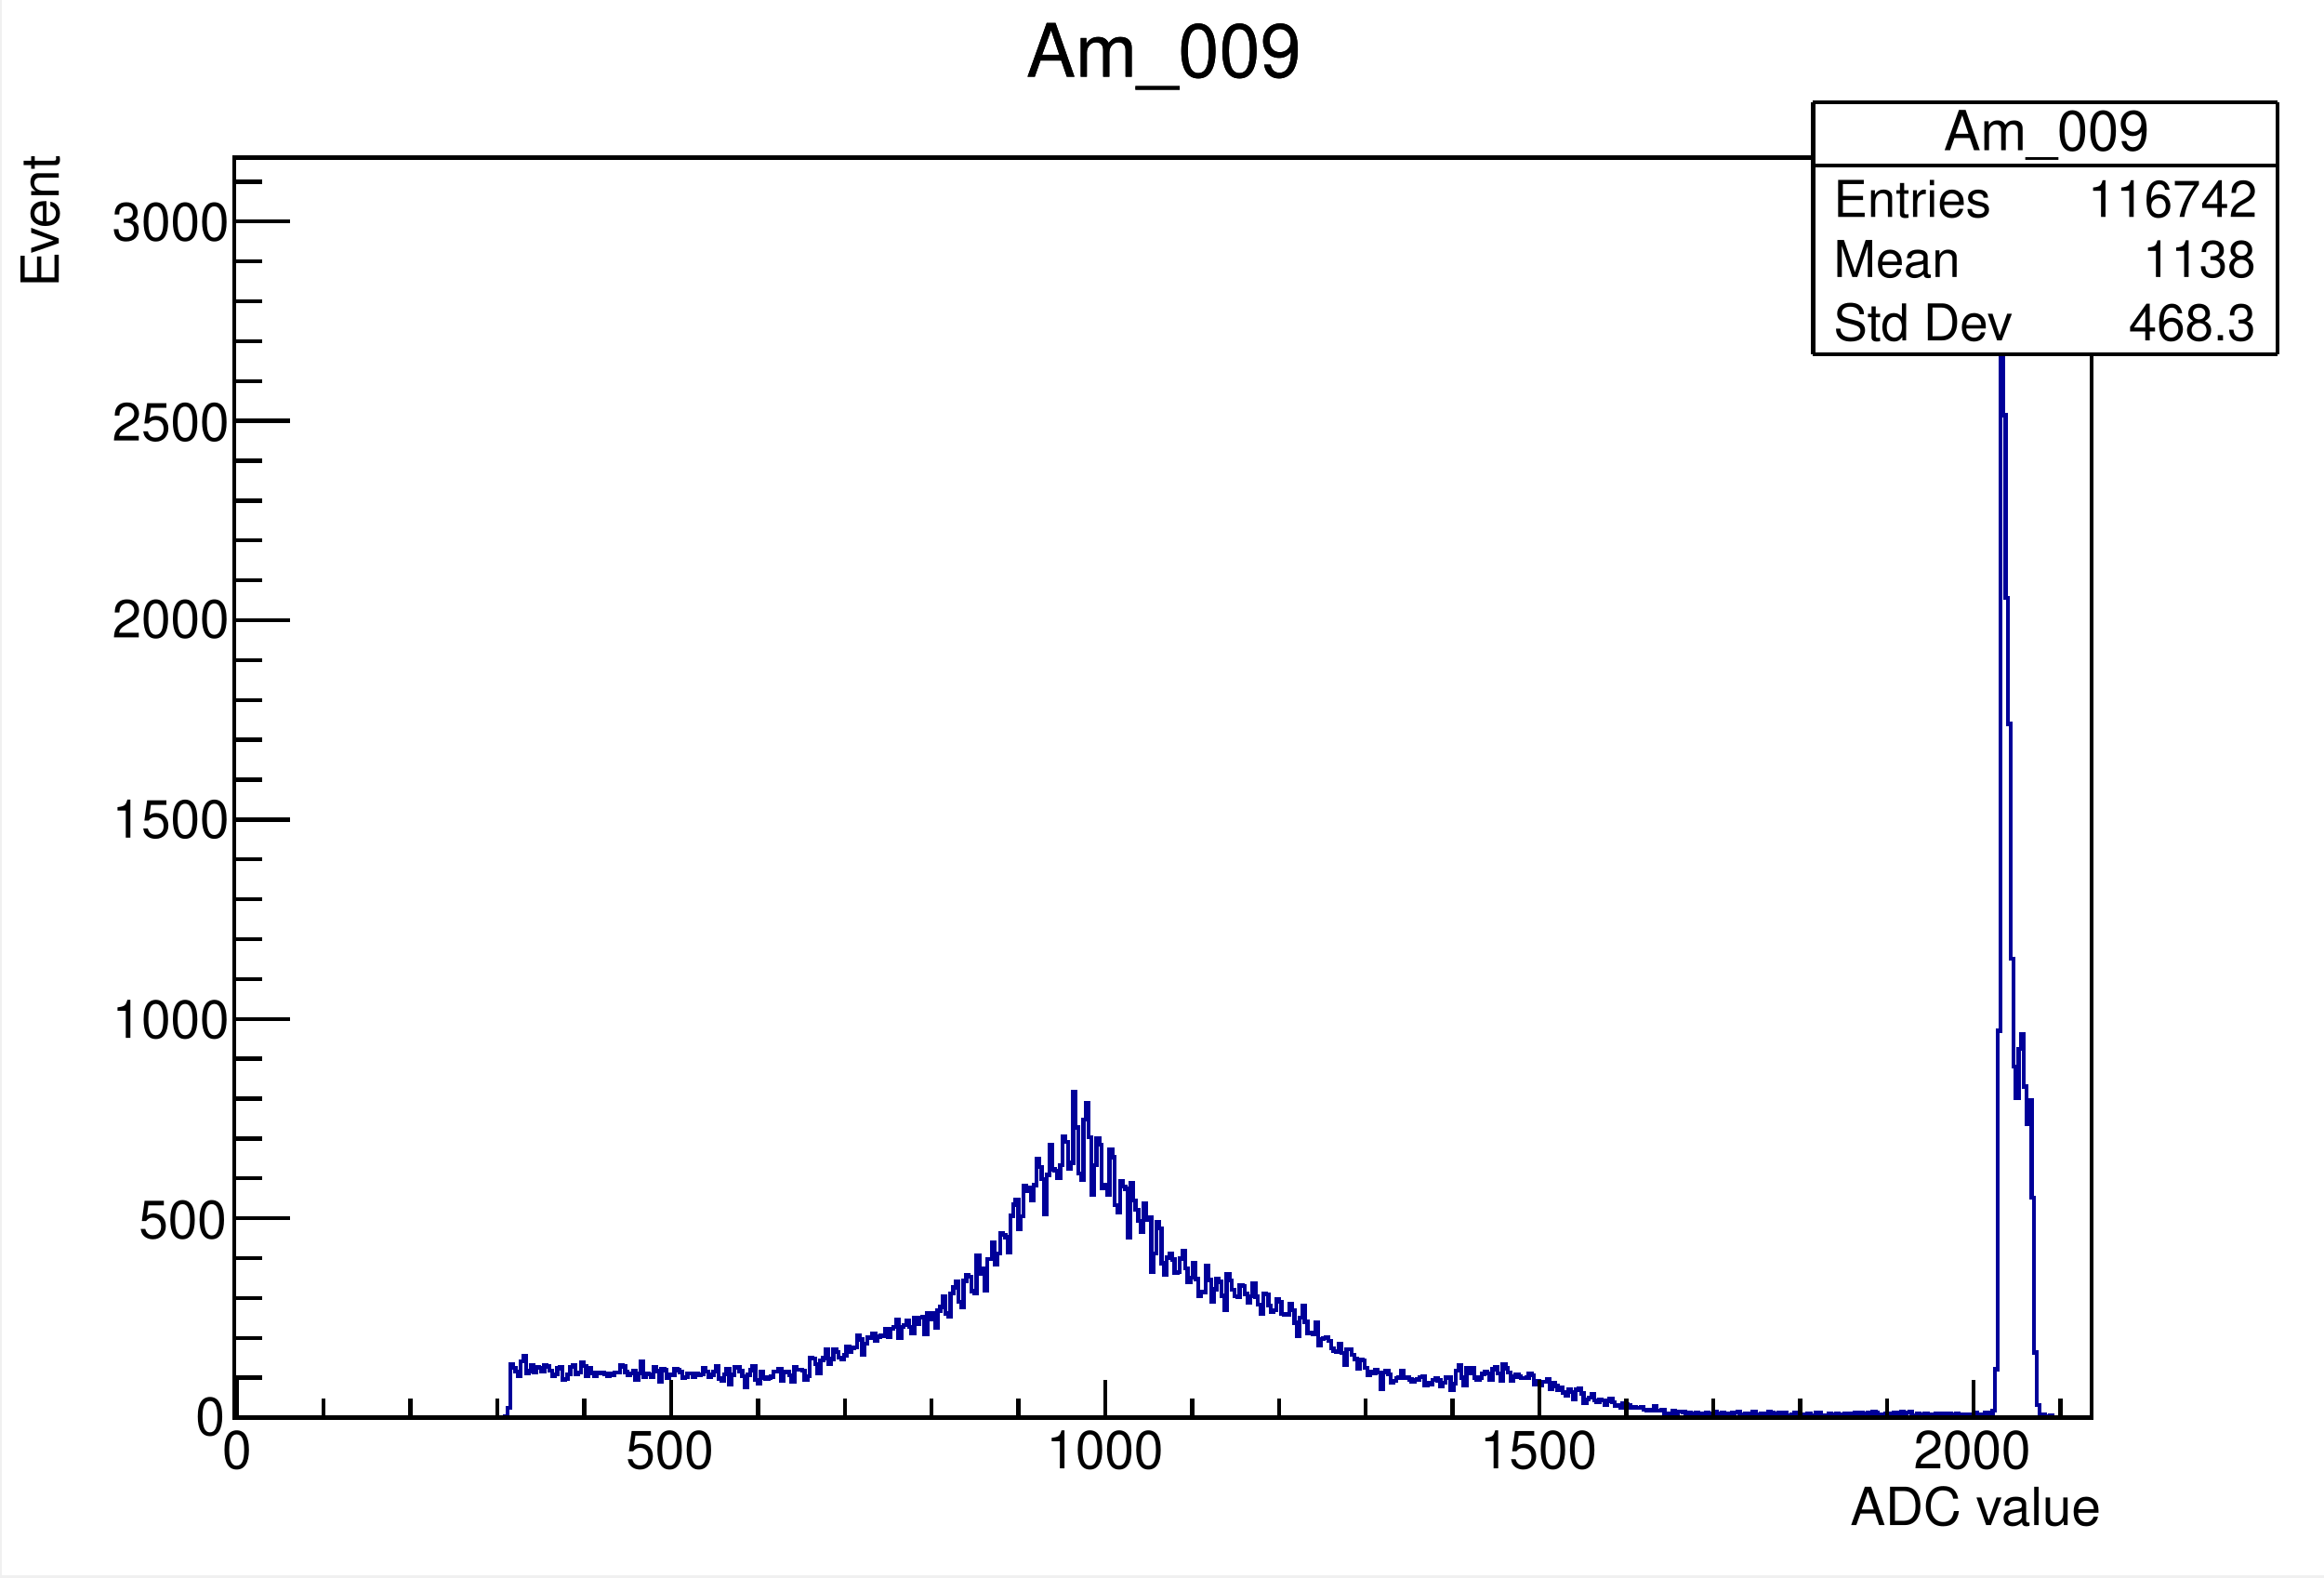
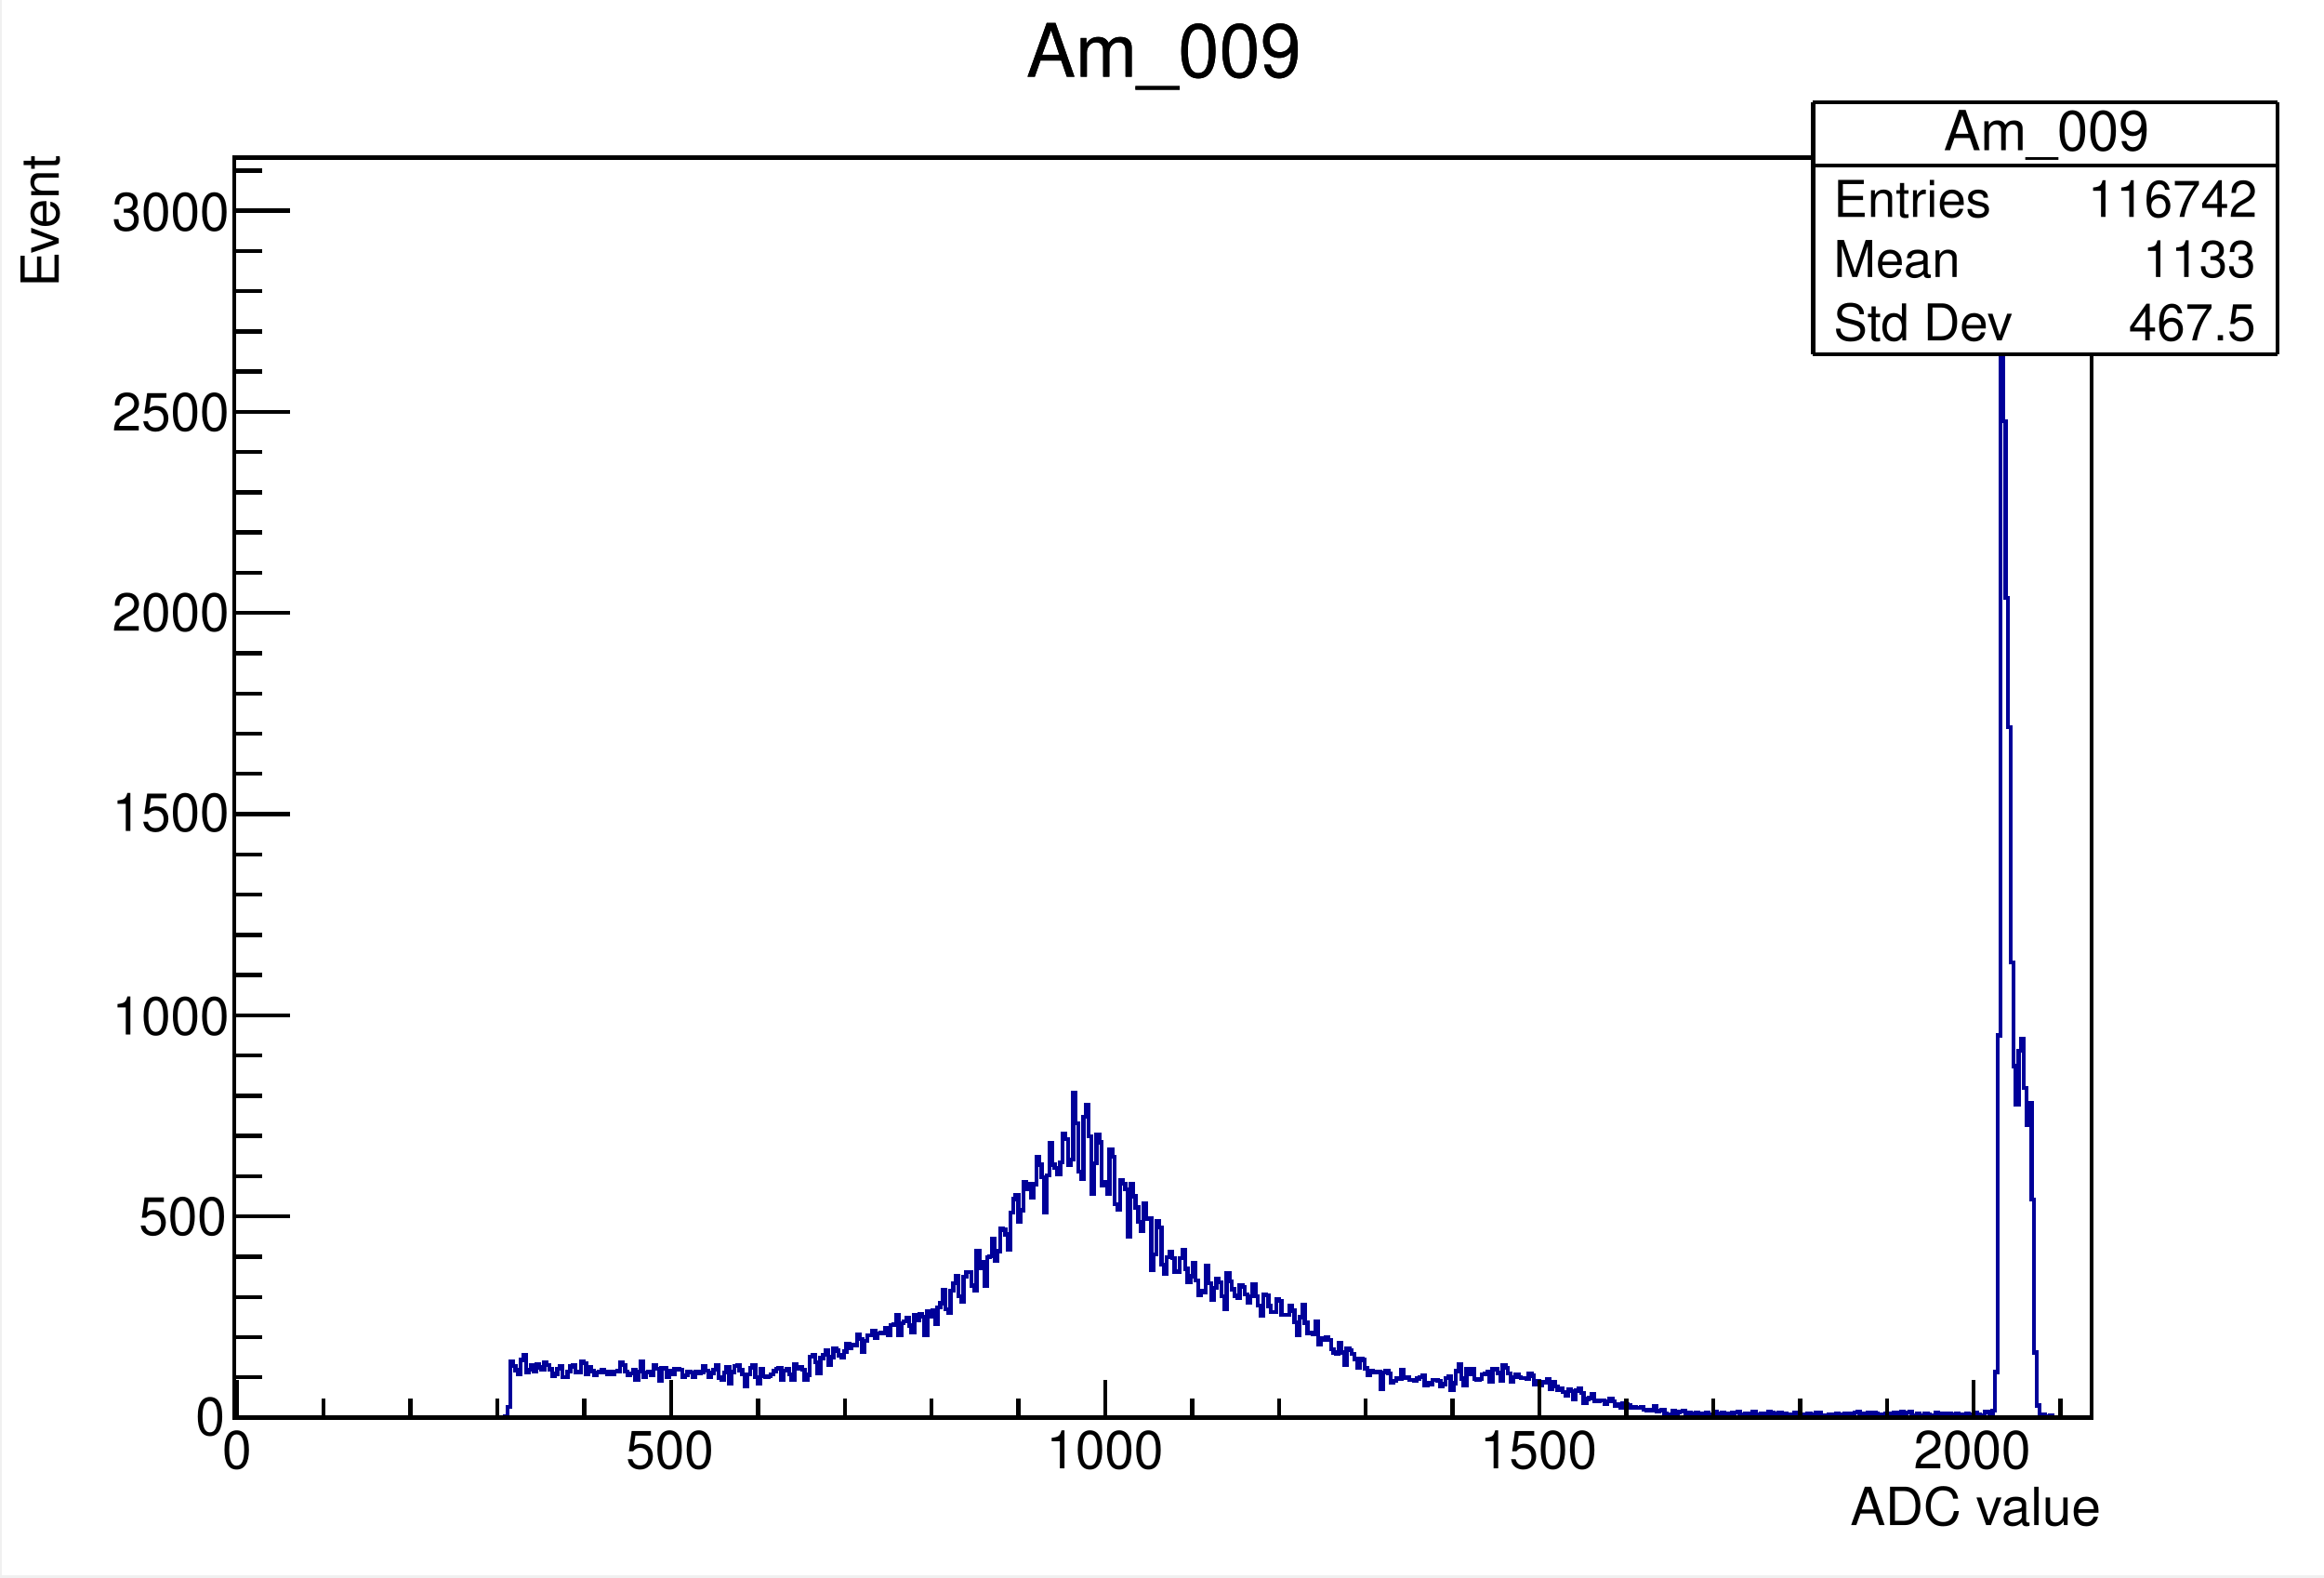
<svg xmlns="http://www.w3.org/2000/svg" width="567.429" height="384.969" viewBox="0 0 567.429 384.969" shape-rendering="crispEdges">
  <defs>
</defs>
  <rect x="0.5" y="0" width="566.929" height="384.469" fill="white" />
  <rect x="57.193" y="38.447" width="453.543" height="307.575" fill="white" />
  <rect x="57.193" y="38.447" width="453.543" height="307.575" fill="none" stroke="black" />
-   <path d="M57.193,346.022h 66.155v -0.292h 0.636v -2.044h 0.636v -10.705h 0.636v 0.876h 0.636v 0.876h 0.636v 1.071h 0.636v -3.503h 0.636v -1.265h 0.636v 4.087h 0.636v -0.487h 0.636v -1.362h  0.636v 1.752h 0.636v -1.362h 0.636v 0.195h 0.636v 0.779h 0.636v -1.46h 0.636v 0.389h 0.636v 0.973h 0.636v 1.265h 0.636v -0.292h 0.636v -1.557h 0.636v -0.195h 0.636v 2.92h 0.636v  -0.097h 0.636v -1.168h 0.636v -1.752h 0.636v -0.389h 0.636v 2.141h 0.636v -0.389h 0.636v -2.433h 0.636v 0.779h 0.636v 2.433h 0.636v -1.946h 0.636v 1.265h 0.636v 0.681h 0.636v  -0.779h 0.636v 0.195h 0.636v -0.097h 0.636v 0.195h 0.636v 0.487h 0.636v -0.584h 0.636v 0.487h 0.636v -0.681h 1.272v -1.849h 0.636v 0.389h 0.636v 1.362h 0.636v 0.779h 0.636v  -0.487h 0.636v -0.681h 0.636v 2.141h 0.636v -1.46h 0.636v -2.822h 0.636v 3.601h 0.636v -0.779h 0.636v 0.195h 0.636v 0.779h 0.636v -2.53h 0.636v 0.973h 0.636v 2.628h 0.636v -3.017h  0.636v 0.195h 0.636v 1.849h 0.636v -0.876h 0.636v 0.195h 0.636v -1.46h 0.636v 0.292h 0.636v 0.487h 0.636v 1.46h 0.636v -0.195h 0.636v -0.973h 1.272v 0.973h 0.636v -0.973h  0.636v 0.389h 0.636v -0.097h 0.636v -1.557h 0.636v 0.779h 0.636v 1.362h 0.636v -0.487h 0.636v -0.876h 0.636v -1.168h 0.636v 2.92h 0.636v 0.584h 0.636v -1.654h 0.636v -1.362h  0.636v 3.795h 0.636v -2.238h 0.636v -1.849h 0.636v -0.097h 0.636v 0.973h 0.636v 1.265h 0.636v 2.628h 0.636v -2.92h 0.636v -1.168h 0.636v -0.973h 0.636v 3.406h 0.636v 0.876h 0.636v  -3.017h 0.636v 1.557h 0.636v 0.195h 0.636v -0.195h 0.636v -0.292h 0.636v -1.168h 1.272v -0.779h 0.636v 3.017h 0.636v -2.238h 0.636v 0.097h 0.636v 0.779h 0.636v 1.46h 0.636v -3.503h  0.636v 0.681h 1.272v 0.195h 0.636v 2.141h 0.636v -0.779h 0.636v -4.574h 0.636v 0.292h 0.636v 1.362h 0.636v 2.238h 0.636v -3.114h 0.636v -0.584h 0.636v -2.044h 0.636v 3.406h 0.636v  -1.168h 0.636v -2.238h 0.636v 0.487h 0.636v 1.46h 0.636v 0.292h 0.636v -0.876h 0.636v -2.044h 0.636v 1.168h 0.636v -0.973h 0.636v -0.097h 0.636v -2.822h 0.636v 0.876h 0.636v  3.795h 0.636v -2.822h 0.636v -1.557h 0.636v 0.097h 0.636v -0.876h 0.636v 1.654h 0.636v -0.973h 0.636v -0.195h 1.272v -1.752h 0.636v 2.044h 0.636v -2.044h 0.636v -0.389h 0.636v -1.849h  0.636v 4.477h 0.636v -2.725h 0.636v -0.389h 0.636v -1.071h 0.636v 1.557h 0.636v 1.46h 0.636v -3.698h 0.636v 1.362h 0.636v -1.46h 0.636v -0.097h 0.636v 4.087h 0.636v -5.061h 0.636v  1.46h 0.636v -1.362h 0.636v 3.406h 0.636v -4.087h 0.636v -0.973h 0.636v -2.628h 0.636v 4.282h 0.636v 0.681h 0.636v -5.644h 0.636v -1.46h 0.636v -1.362h 0.636v 4.866h 0.636v 1.362h  0.636v -6.423h 0.636v -1.46h 0.636v 0.389h 0.636v 3.601h 0.636v 0.584h 0.636v -9.245h 0.636v 4.379h 0.636v -1.362h 0.636v 5.353h 0.636v -7.591h 1.272v -4.087h 0.636v 5.45h 0.636v  -2.725h 0.636v -4.866h 0.636v 0.292h 0.636v 0.584h 0.636v 3.698h 0.636v -8.856h 0.636v -2.725h 0.636v -1.265h 0.636v 7.202h 0.636v -3.114h 0.636v -7.396h 0.636v 1.265h 0.636v -0.779h  0.636v 3.114h 0.636v -3.795h 0.636v -6.326h 0.636v 1.849h 0.636v 2.92h 0.636v 8.564h 0.636v -9.537h 0.636v -7.202h 0.636v 5.839h 0.636v 0.292h 0.636v 1.752h 0.636v -3.114h 0.636v  -6.91h 0.636v 1.362h 0.636v 6.52h 0.636v -1.46h 0.636v -17.42h 0.636v 8.759h 0.636v 11.192h 0.636v 1.654h 0.636v -14.792h 0.636v -4.087h 0.636v 8.467h 0.636v 13.917h 0.636v -7.202h  0.636v -6.52h 0.636v 1.557h 0.636v 10.705h 0.636v -0.876h 0.636v 2.336h 0.636v -10.997h 0.636v 1.946h 0.636v 11.678h 0.636v 1.654h 0.636v -7.591h 0.636v 1.362h 0.636v 0.584h 0.636v 11.97h  0.636v -13.43h 0.636v 4.379h 0.636v 2.141h 0.636v 2.822h 0.636v 2.628h 0.636v -6.91h 0.636v 4.087h 0.636v -0.681h 0.636v 13.333h 0.636v -4.574h 0.636v -7.688h 0.636v 1.557h 0.636v 8.564h  0.636v 2.822h 0.636v -4.185h 0.636v -1.071h 0.636v 1.46h 0.636v 3.212h 0.636v -0.097h 0.636v -3.309h 0.636v -1.849h 0.636v 4.282h 0.636v 3.406h 0.636v -1.168h 0.636v -3.601h 0.636v  3.893h 0.636v 4.185h 0.636v -1.071h 0.636v 0.195h 0.636v -6.52h 0.636v 3.503h 0.636v 5.158h 0.636v -2.92h 0.636v -2.53h 0.636v 0.681h 0.636v 3.406h 0.636v 3.503h 0.636v -8.759h  0.636v 1.557h 0.636v 2.238h 0.636v 1.557h 0.636v 0.292h 0.636v -2.92h 0.636v 0.195h 0.636v 1.946h 0.636v 2.141h 0.636v -1.557h 0.636v -3.114h 0.636v 3.212h 0.636v 1.946h 0.636v 2.238h  0.636v -5.061h 0.636v 0.292h 0.636v 2.725h 0.636v 1.46h 0.636v -0.389h 0.636v -2.628h 0.636v 0.584h 0.636v 3.017h 0.636v 0.097h 0.636v 0.097h 0.636v -2.725h 0.636v 1.557h 0.636v  3.114h 0.636v 3.212h 0.636v -4.477h 0.636v -2.822h 0.636v 3.893h 0.636v 2.822h 0.636v -0.292h 0.636v 0.389h 0.636v -2.725h 0.636v 5.45h 0.636v -1.46h 0.636v -0.195h 0.636v -0.292h  0.636v 0.876h 0.636v 1.849h 0.636v 0.681h 0.636v 0.097h 0.636v -1.946h 0.636v 2.336h 0.636v 2.92h 0.636v -3.893h 1.272v 1.362h 0.636v 1.071h 0.636v 2.238h 0.636v -2.044h 0.636v  0.195h 0.636v 1.752h 0.636v 1.752h 0.636v -0.876h 0.636v 0.487h 0.636v -0.876h 0.636v 0.681h 0.636v 3.99h 0.636v -3.99h 0.636v -0.487h 0.636v 0.876h 0.636v 1.946h 0.636v -0.292h  0.636v -0.681h 0.636v -0.097h 0.636v -1.654h 0.636v 1.752h 0.636v -0.097h 0.636v 0.389h 0.636v 0.487h 0.636v -0.389h 0.636v -0.097h 0.636v -0.487h 0.636v -0.195h 0.636v 2.141h  0.636v -0.584h 0.636v 0.292h 0.636v -0.973h 0.636v -0.389h 0.636v 0.487h 0.636v 1.46h 0.636v -0.973h 0.636v -1.168h 0.636v -0.195h 0.636v 3.114h 0.636v -1.46h 0.636v -3.212h  0.636v -1.362h 0.636v 3.114h 0.636v 1.946h 0.636v -4.282h 0.636v 1.168h 0.636v -1.265h 0.636v 2.433h 0.636v 0.389h 0.636v -0.389h 0.636v -0.973h 0.636v -0.389h 0.636v 0.292h 0.636v  1.654h 0.636v -2.628h 0.636v -0.487h 0.636v 1.46h 0.636v 1.849h 0.636v -3.99h 0.636v 0.876h 0.636v 1.071h 0.636v 2.044h 0.636v -1.071h 0.636v -0.389h 0.636v 0.389h 0.636v 0.389h  1.272v -0.097h 0.636v -0.973h 0.636v 0.389h 0.636v 2.141h 0.636v -0.779h 0.636v 1.071h 0.636v -0.876h 1.272v -0.681h 0.636v 2.53h 0.636v -1.654h 0.636v 0.876h 0.636v 0.973h 0.636v  -0.681h 0.636v 1.265h 0.636v 0.681h 0.636v -1.362h 0.636v 0.584h 0.636v 1.654h 0.636v -2.238h 0.636v -0.389h 0.636v 1.265h 0.636v 2.433h 0.636v -0.973h 0.636v -0.389h 0.636v -0.876h  0.636v 1.557h 0.636v 0.292h 0.636v -0.389h 0.636v 0.097h 0.636v 0.973h 0.636v -0.876h 0.636v -0.584h 0.636v 0.876h 0.636v 0.876h 0.636v -0.195h 0.636v 0.779h 0.636v -1.071h  0.636v 0.195h 0.636v 0.292h 0.636v 0.584h 0.636v -0.195h 0.636v 0.195h 1.272v -0.292h 0.636v 0.681h 0.636v 0.097h 0.636v -0.097h 0.636v 0.097h 0.636v -0.973h 0.636v 1.168h  1.272v -0.292h 0.636v 0.876h 0.636v 0.389h 0.636v -0.195h 0.636v -0.681h 0.636v 0.584h 0.636v -0.487h 1.272v 0.097h 0.636v 0.195h 0.636v -0.097h 0.636v 0.389h 0.636v -0.097h  0.636v -0.292h 0.636v 0.292h 0.636v -0.097h 0.636v 0.097h 0.636v -0.292h 0.636v 0.681h 0.636v -0.292h 0.636v -0.487h 0.636v 0.389h 0.636v -0.097h 0.636v -0.097h 0.636v 0.681h  0.636v -0.487h 1.272v -0.195h 0.636v -0.097h 0.636v -0.097h 0.636v 0.681h 0.636v 0.292h 0.636v -0.487h 1.272v 0.292h 0.636v -0.876h 0.636v 0.681h 1.272v -0.195h 0.636v 0.292h  0.636v -0.292h 0.636v -0.389h 0.636v 0.195h 0.636v 0.779h 0.636v -0.584h 0.636v -0.292h 0.636v 0.389h 0.636v -0.292h 0.636v 0.584h 1.272v -0.195h 0.636v -0.389h 1.272v 0.389h  1.908v -0.097h 0.636v 0.292h 1.272v -0.681h 0.636v 0.097h 0.636v 0.584h 0.636v 0.097h 0.636v -0.097h 0.636v -0.292h 0.636v 0.195h 0.636v -0.097h 0.636v -0.097h 0.636v 0.097h  1.272v -0.292h 0.636v 0.097h 1.272v 0.292h 0.636v -0.487h 0.636v -0.097h 0.636v 0.097h 0.636v 0.292h 0.636v 0.389h 0.636v -0.779h 0.636v 0.292h 0.636v -0.389h 0.636v 0.195h  0.636v 0.681h 0.636v -0.195h 0.636v 0.097h 0.636v -0.487h 0.636v 0.389h 0.636v -0.389h 0.636v -0.195h 0.636v 0.097h 0.636v 0.195h 0.636v -0.389h 0.636v 0.389h 0.636v -0.292h  0.636v -0.097h 0.636v 1.168h 0.636v -0.292h 0.636v -0.389h 0.636v 0.195h 0.636v 0.389h 0.636v -0.584h 0.636v 0.195h 1.272v 0.292h 0.636v -0.681h 0.636v 0.195h 0.636v -0.195h  0.636v 0.097h 0.636v 0.681h 0.636v -0.681h 0.636v 0.195h 0.636v 0.195h 0.636v -0.292h 0.636v 0.097h 0.636v 0.097h 0.636v -0.097h 2.544v -0.487h 0.636v 0.487h 0.636v 0.097h  0.636v 0.097h 0.636v -0.584h 1.272v 0.584h 0.636v -1.168h 0.636v -10.024h 0.636v -82.624h 0.636v -198.53h 0.636v 48.27h 0.636v 44.572h 0.636v 30.753h 0.636v 57.321h 0.636v 26.373h 0.636v  7.688h 0.636v -12.068h 0.636v -3.601h 0.636v 12.846h 0.636v 9.148h 0.636v -5.742h 0.636v 23.746h 0.636v 37.76h 0.636v 12.846h 0.636v 2.238h 0.636v 0.097h 0.636v 0.389h 0.636v -0.097h  0.636v -0.097h 0.636v 0.487h 1.908v -0.097h 0.636v 0.097h 6.361v -0.097h 0.636" fill="none" stroke="#000099" />
+   <path d="M57.193,346.022h 66.155v -0.295h 0.636v -2.259h 0.636v -11.195h 0.636v 1.178h 0.636v 0.982h 0.636v 0.884h 0.636v -3.339h 0.636v -1.178h 0.636v 4.124h 0.636v -0.589h 0.636v -1.178h  0.636v 1.571h 0.636v -1.768h 0.636v 0.786h 0.636v 0.491h 0.636v -1.571h 0.636v 0.491h 0.636v 1.08h 0.636v 1.571h 0.636v -0.491h 0.636v -1.277h 0.636v -0.491h 0.636v 2.553h 0.636v  0.098h 0.636v -1.375h 0.636v -1.277h 0.636v -0.393h 0.636v 1.768h 0.636v 0.098h 0.636v -2.651h 0.636v 0.393h 0.636v 2.553h 0.636v -1.669h 0.636v 0.982h 0.636v 0.982h 0.636v  -0.589h 0.636v -0.098h 0.636v -0.589h 0.636v 0.589h 0.636v 0.393h 0.636v -0.393h 0.636v 0.491h 0.636v -0.589h 0.636v -0.196h 0.636v -1.964h 0.636v 0.589h 0.636v 1.571h 0.636v  0.786h 0.636v -0.393h 0.636v -0.884h 0.636v 2.455h 0.636v -2.062h 0.636v -2.455h 0.636v 3.83h 0.636v -1.08h 0.636v -0.098h 0.636v 0.786h 0.636v -2.455h 0.636v 0.884h 0.636v  2.848h 0.636v -3.142h 0.636v 0.098h 0.636v 2.062h 0.636v -1.375h 0.636v 0.884h 0.636v -1.473h 0.636v 0.196h 0.636v 0.098h 0.636v 1.669h 0.636v -0.295h 0.636v -0.884h 0.636v  0.196h 0.636v 1.08h 0.636v -1.277h 0.636v 0.393h 0.636v -0.295h 0.636v -1.473h 0.636v 1.08h 0.636v 1.473h 0.636v -0.884h 0.636v -0.786h 0.636v -1.08h 0.636v 3.044h 0.636v 0.589h  0.636v -1.866h 0.636v -1.375h 0.636v 4.026h 0.636v -2.75h 0.636v -1.473h 0.636v -0.098h 0.636v 1.08h 0.636v 0.982h 0.636v 2.848h 0.636v -2.848h 0.636v -1.571h 0.636v -0.491h 0.636v  2.848h 0.636v 1.473h 0.636v -3.437h 0.636v 1.669h 0.636v 0.295h 0.636v -0.295h 0.636v -0.491h 0.636v -0.786h 0.636v -0.589h 0.636v -0.098h 0.636v 2.75h 0.636v -2.16h 0.636v  -0.491h 0.636v 1.473h 0.636v 1.178h 0.636v -3.732h 0.636v 1.08h 0.636v -0.295h 0.636v 0.589h 0.636v 2.357h 0.636v -1.08h 0.636v -4.517h 0.636v -0.393h 0.636v 1.866h 0.636v 2.553h  0.636v -3.633h 0.636v -0.786h 0.636v -1.178h 0.636v 3.535h 0.636v -1.768h 0.636v -2.16h 0.636v 0.589h 0.636v 1.08h 0.636v 0.589h 0.636v -1.473h 0.636v -1.866h 0.636v 1.08h 0.636v  -0.786h 0.636v 0.098h 0.636v -2.75h 0.636v 1.178h 0.636v 3.142h 0.636v -2.651h 0.636v -1.375h 1.272v -1.08h 0.636v 1.669h 0.636v -1.08h 0.636v -0.196h 0.636v 0.098h 0.636v -1.277h  0.636v 1.669h 0.636v -2.357h 0.636v -0.098h 0.636v -2.259h 0.636v 4.812h 0.636v -2.848h 0.636v -0.491h 0.636v -0.884h 0.636v 1.866h 0.636v 1.669h 0.636v -4.124h 0.636v 1.08h 0.636v  -1.473h 0.636v 0.687h 0.636v 4.419h 0.636v -5.597h 0.636v 1.178h 0.636v -1.571h 0.636v 3.437h 0.636v -4.124h 0.636v -0.982h 0.636v -3.339h 0.636v 4.812h 0.636v 0.884h 0.636v -5.499h  0.636v -1.768h 0.636v -1.669h 0.636v 4.91h 0.636v 1.178h 0.636v -5.99h 0.636v -1.08h 1.272v 3.241h 0.636v 1.277h 0.636v -9.82h 0.636v 4.223h 0.636v -1.473h 0.636v 5.892h 0.636v  -7.07h 0.636v -0.196h 0.636v -4.223h 0.636v 5.401h 0.636v -2.455h 0.636v -5.499h 0.636v 0.295h 0.636v 1.178h 0.636v 3.732h 0.636v -9.133h 0.636v -3.241h 0.636v -0.982h 0.636v 6.481h  0.636v -2.75h 0.636v -6.972h 0.636v 1.866h 0.636v -1.375h 0.636v 3.241h 0.636v -3.142h 0.636v -6.579h 0.636v 1.768h 0.636v 3.044h 0.636v 8.642h 0.636v -9.034h 0.636v -7.954h 0.636v  5.303h 0.636v 0.884h 0.636v 1.473h 0.636v -2.848h 0.636v -6.972h 0.636v 1.277h 0.636v 6.187h 0.636v -1.277h 0.636v -16.301h 0.636v 7.561h 0.636v 11.686h 0.636v 1.768h 0.636v -15.123h  0.636v -2.946h 0.636v 7.758h 0.636v 13.944h 0.636v -7.365h 0.636v -7.07h 0.636v 1.964h 0.636v 10.605h 0.636v -0.884h 0.636v 2.848h 0.636v -10.802h 0.636v 1.669h 0.636v 11.588h 0.636v  1.277h 0.636v -7.07h 0.636v 0.884h 0.636v 1.277h 0.636v 11.588h 0.636v -12.864h 0.636v 3.044h 0.636v 2.75h 0.636v 3.437h 0.636v 2.259h 0.636v -6.776h 0.636v 3.928h 0.636v -0.295h  0.636v 12.766h 0.636v -3.83h 0.636v -8.151h 0.636v 1.473h 0.636v 9.133h 0.636v 2.259h 0.636v -4.124h 0.636v -1.178h 0.636v 1.473h 0.636v 3.339h 0.636v -0.098h 0.636v -3.241h 0.636v  -2.062h 0.636v 4.615h 0.636v 3.241h 0.636v -1.375h 0.636v -3.241h 0.636v 4.223h 0.636v 3.633h 0.636v -0.982h 0.636v 0.196h 0.636v -6.383h 0.636v 4.223h 0.636v 4.124h 0.636v -2.946h  0.636v -2.259h 0.636v 0.786h 0.636v 3.437h 0.636v 3.241h 0.636v -8.838h 0.636v 2.062h 0.636v 1.866h 0.636v 1.571h 0.636v 0.589h 0.636v -3.142h 0.636v 0.393h 0.636v 1.866h 0.636v  1.866h 0.636v -1.473h 0.636v -2.946h 0.636v 3.044h 0.636v 2.16h 0.636v 2.455h 0.636v -5.106h 0.636v 0.196h 0.636v 2.651h 0.636v 1.375h 0.636v 0.098h 0.636v -3.241h 0.636v 0.491h  0.636v 3.437h 0.636v -0.098h 1.272v -2.259h 0.636v 1.277h 0.636v 2.848h 0.636v 3.241h 0.636v -4.517h 0.636v -2.946h 0.636v 4.321h 0.636v 2.651h 0.636v -0.295h 0.636v 0.491h 0.636v  -3.044h 0.636v 5.499h 0.636v -1.473h 0.636v 0.295h 0.636v -0.491h 0.636v 0.589h 0.636v 2.259h 0.636v 0.786h 0.636v 0.295h 0.636v -2.651h 0.636v 2.357h 0.636v 3.142h 0.636v -4.026h  0.636v 0.393h 0.636v 0.884h 0.636v 1.178h 0.636v 2.062h 0.636v -2.062h 0.636v 0.295h 0.636v 1.964h 0.636v 1.669h 0.636v -0.982h 0.636v 0.393h 0.636v -0.295h 0.636v 0.196h 0.636v  4.223h 0.636v -4.124h 0.636v -0.491h 0.636v 0.687h 0.636v 2.259h 0.636v -0.393h 0.636v -0.589h 1.272v -2.062h 0.636v 1.964h 0.636v -0.098h 0.636v 0.491h 1.272v 0.196h 0.636v  -0.491h 0.636v -0.393h 0.636v -0.393h 0.636v 2.357h 0.636v -0.491h 0.636v 0.295h 0.636v -0.982h 1.272v 0.098h 0.636v 1.375h 0.636v -0.491h 0.636v -1.473h 0.636v -0.393h 0.636v  3.339h 0.636v -1.768h 0.636v -2.946h 0.636v -1.571h 0.636v 3.437h 0.636v 1.571h 0.636v -3.83h 0.636v 1.178h 0.636v -1.178h 0.636v 2.357h 0.636v 0.196h 0.636v -0.196h 0.636v -1.08h  0.636v -0.196h 0.636v -0.393h 0.636v 2.259h 0.636v -2.946h 0.636v -0.196h 0.636v 1.08h 0.636v 1.964h 0.636v -3.928h 0.636v 0.687h 0.636v 1.375h 0.636v 1.964h 0.636v -0.982h 0.636v  -0.589h 0.636v 0.589h 0.636v 0.196h 1.272v 0.098h 0.636v -1.178h 0.636v 0.491h 0.636v 2.16h 0.636v -0.786h 0.636v 0.884h 0.636v -0.687h 1.272v -0.687h 0.636v 2.455h 0.636v  -1.768h 0.636v 0.982h 0.636v 0.884h 0.636v -0.393h 0.636v 0.982h 0.636v 0.884h 0.636v -1.473h 0.636v 0.295h 0.636v 2.062h 0.636v -2.16h 0.636v -0.491h 0.636v 1.08h 0.636v 2.455h  0.636v -0.982h 0.636v -0.295h 0.636v -0.982h 0.636v 1.669h 0.636v 0.196h 0.636v -0.295h 1.272v 0.884h 0.636v -0.687h 0.636v -0.589h 0.636v 0.687h 0.636v 0.982h 0.636v -0.196h  0.636v 0.786h 0.636v -1.08h 0.636v 0.196h 0.636v 0.295h 0.636v 0.589h 0.636v -0.196h 0.636v 0.196h 1.272v -0.098h 0.636v 0.491h 0.636v 0.196h 0.636v -0.196h 0.636v 0.098h  0.636v -0.884h 0.636v 1.178h 0.636v -0.098h 0.636v -0.295h 0.636v 0.884h 0.636v 0.295h 1.272v -0.786h 0.636v 0.589h 0.636v -0.393h 0.636v -0.098h 0.636v -0.098h 0.636v 0.393h  1.272v 0.295h 0.636v -0.196h 0.636v -0.196h 0.636v 0.393h 0.636v -0.196h 1.272v -0.196h 0.636v 0.786h 0.636v -0.196h 0.636v -0.687h 0.636v 0.393h 0.636v -0.098h 0.636v -0.098h  0.636v 0.687h 0.636v -0.393h 0.636v -0.098h 0.636v -0.196h 0.636v -0.098h 0.636v -0.196h 0.636v 0.687h 0.636v 0.393h 0.636v -0.491h 0.636v -0.098h 0.636v 0.393h 0.636v  -0.786h 0.636v 0.589h 1.272v -0.196h 0.636v 0.295h 0.636v -0.196h 0.636v -0.491h 0.636v 0.196h 0.636v 0.786h 0.636v -0.589h 0.636v -0.295h 0.636v 0.491h 0.636v -0.295h 0.636v  0.491h 0.636v -0.196h 1.272v -0.393h 1.272v 0.393h 1.908v -0.098h 0.636v 0.393h 0.636v -0.196h 0.636v -0.589h 0.636v 0.098h 0.636v 0.589h 0.636v 0.098h 0.636v -0.098h 0.636v  -0.196h 0.636v 0.098h 0.636v -0.098h 0.636v -0.098h 0.636v 0.098h 1.272v -0.295h 0.636v 0.098h 1.272v 0.295h 0.636v -0.589h 0.636v -0.098h 0.636v 0.295h 0.636v 0.196h 0.636v  0.393h 0.636v -0.786h 0.636v 0.295h 0.636v -0.196h 0.636v 0.196h 0.636v 0.491h 0.636v -0.196h 1.272v -0.295h 0.636v 0.393h 0.636v -0.295h 0.636v -0.295h 1.272v 0.098h 0.636v  -0.295h 0.636v 0.589h 0.636v -0.491h 0.636v -0.098h 0.636v 1.178h 0.636v -0.295h 0.636v -0.393h 0.636v 0.295h 0.636v 0.393h 0.636v -0.687h 0.636v 0.196h 0.636v 0.098h 1.272v  -0.589h 0.636v 0.295h 0.636v -0.196h 0.636v 0.098h 0.636v 0.687h 0.636v -0.589h 0.636v 0.196h 0.636v 0.098h 0.636v -0.295h 0.636v 0.196h 0.636v 0.196h 0.636v -0.295h 0.636v  -0.098h 0.636v 0.295h 0.636v -0.098h 0.636v -0.589h 0.636v 0.491h 0.636v 0.196h 1.272v -0.786h 1.272v 0.982h 0.636v -1.375h 0.636v -9.329h 0.636v -82.193h 0.636v -199.639h 0.636v  49.787h 0.636v 43.109h 0.636v 31.522h 0.636v 57.349h 0.636v 25.335h 0.636v 9.329h 0.636v -13.06h 0.636v -2.848h 0.636v 11.98h 0.636v 8.936h 0.636v -5.205h 0.636v 23.47h 0.636v 37.316h 0.636v  12.962h 0.636v 2.16h 0.636v 0.098h 0.636v 0.491h 0.636v -0.196h 0.636v -0.098h 0.636v 0.491h 1.908v -0.098h 0.636v 0.098h 6.361v -0.098h 0.636" fill="none" stroke="#000099" />
  <path d="M57.193,346.022h 453.543" fill="none" stroke="black" />
  <path d="M57.829,336.795v 9.227" fill="none" stroke="black" />
  <path d="M79.032,341.409v 4.614" fill="none" stroke="black" />
  <path d="M100.236,341.409v 4.614" fill="none" stroke="black" />
  <path d="M121.44,341.409v 4.614" fill="none" stroke="black" />
  <path d="M142.643,341.409v 4.614" fill="none" stroke="black" />
  <path d="M163.847,336.795v 9.227" fill="none" stroke="black" />
  <path d="M185.05,341.409v 4.614" fill="none" stroke="black" />
  <path d="M206.254,341.409v 4.614" fill="none" stroke="black" />
  <path d="M227.457,341.409v 4.614" fill="none" stroke="black" />
  <path d="M248.661,341.409v 4.614" fill="none" stroke="black" />
  <path d="M269.864,336.795v 9.227" fill="none" stroke="black" />
  <path d="M291.068,341.409v 4.614" fill="none" stroke="black" />
  <path d="M312.271,341.409v 4.614" fill="none" stroke="black" />
  <path d="M333.475,341.409v 4.614" fill="none" stroke="black" />
  <path d="M354.678,341.409v 4.614" fill="none" stroke="black" />
  <path d="M375.882,336.795v 9.227" fill="none" stroke="black" />
  <path d="M397.085,341.409v 4.614" fill="none" stroke="black" />
  <path d="M418.289,341.409v 4.614" fill="none" stroke="black" />
  <path d="M439.492,341.409v 4.614" fill="none" stroke="black" />
  <path d="M460.696,341.409v 4.614" fill="none" stroke="black" />
  <path d="M481.899,336.795v 9.227" fill="none" stroke="black" />
  <path d="M57.829,336.795v 9.227" fill="none" stroke="black" />
  <path d="M481.899,336.795v 9.227" fill="none" stroke="black" />
  <path d="M503.103,341.409v 4.614" fill="none" stroke="black" />
  <text xml:space="preserve" x="54.261" y="358.403" fill="black" font-size="12.845" font-family="Helvetica">0</text>
  <text xml:space="preserve" x="152.821" y="358.403" fill="black" font-size="12.845" font-family="Helvetica">500</text>
  <text xml:space="preserve" x="255.455" y="358.403" fill="black" font-size="12.845" font-family="Helvetica">1000</text>
  <text xml:space="preserve" x="361.347" y="358.403" fill="black" font-size="12.845" font-family="Helvetica">1500</text>
  <text xml:space="preserve" x="467.239" y="358.403" fill="black" font-size="12.845" font-family="Helvetica">2000</text>
  <text xml:space="preserve" x="451.763" y="372.251" fill="black" font-size="12.845" font-family="Helvetica">ADC value</text>
  <path d="M57.193,346.022v -307.575" fill="none" stroke="black" />
  <path d="M70.799,346.022h -13.606" fill="none" stroke="black" />
-   <path d="M63.996,336.29h -6.803" fill="none" stroke="black" />
-   <path d="M63.996,326.559h -6.803" fill="none" stroke="black" />
-   <path d="M63.996,316.827h -6.803" fill="none" stroke="black" />
-   <path d="M63.996,307.095h -6.803" fill="none" stroke="black" />
-   <path d="M70.799,297.363h -13.606" fill="none" stroke="black" />
-   <path d="M63.996,287.631h -6.803" fill="none" stroke="black" />
-   <path d="M63.996,277.899h -6.803" fill="none" stroke="black" />
-   <path d="M63.996,268.167h -6.803" fill="none" stroke="black" />
-   <path d="M63.996,258.436h -6.803" fill="none" stroke="black" />
-   <path d="M70.799,248.704h -13.606" fill="none" stroke="black" />
-   <path d="M63.996,238.972h -6.803" fill="none" stroke="black" />
-   <path d="M63.996,229.24h -6.803" fill="none" stroke="black" />
-   <path d="M63.996,219.508h -6.803" fill="none" stroke="black" />
-   <path d="M63.996,209.776h -6.803" fill="none" stroke="black" />
-   <path d="M70.799,200.044h -13.606" fill="none" stroke="black" />
-   <path d="M63.996,190.313h -6.803" fill="none" stroke="black" />
-   <path d="M63.996,180.581h -6.803" fill="none" stroke="black" />
-   <path d="M63.996,170.849h -6.803" fill="none" stroke="black" />
-   <path d="M63.996,161.117h -6.803" fill="none" stroke="black" />
-   <path d="M70.799,151.385h -13.606" fill="none" stroke="black" />
-   <path d="M63.996,141.653h -6.803" fill="none" stroke="black" />
-   <path d="M63.996,131.921h -6.803" fill="none" stroke="black" />
-   <path d="M63.996,122.19h -6.803" fill="none" stroke="black" />
-   <path d="M63.996,112.458h -6.803" fill="none" stroke="black" />
-   <path d="M70.799,102.726h -13.606" fill="none" stroke="black" />
-   <path d="M63.996,92.994h -6.803" fill="none" stroke="black" />
-   <path d="M63.996,83.262h -6.803" fill="none" stroke="black" />
-   <path d="M63.996,73.53h -6.803" fill="none" stroke="black" />
-   <path d="M63.996,63.798h -6.803" fill="none" stroke="black" />
-   <path d="M70.799,54.067h -13.606" fill="none" stroke="black" />
-   <path d="M70.799,54.067h -13.606" fill="none" stroke="black" />
-   <path d="M63.996,44.335h -6.803" fill="none" stroke="black" />
+   <path d="M63.996,336.202h -6.803" fill="none" stroke="black" />
+   <path d="M63.996,326.382h -6.803" fill="none" stroke="black" />
+   <path d="M63.996,316.562h -6.803" fill="none" stroke="black" />
+   <path d="M63.996,306.742h -6.803" fill="none" stroke="black" />
+   <path d="M70.799,296.923h -13.606" fill="none" stroke="black" />
+   <path d="M63.996,287.103h -6.803" fill="none" stroke="black" />
+   <path d="M63.996,277.283h -6.803" fill="none" stroke="black" />
+   <path d="M63.996,267.463h -6.803" fill="none" stroke="black" />
+   <path d="M63.996,257.643h -6.803" fill="none" stroke="black" />
+   <path d="M70.799,247.823h -13.606" fill="none" stroke="black" />
+   <path d="M63.996,238.003h -6.803" fill="none" stroke="black" />
+   <path d="M63.996,228.183h -6.803" fill="none" stroke="black" />
+   <path d="M63.996,218.363h -6.803" fill="none" stroke="black" />
+   <path d="M63.996,208.543h -6.803" fill="none" stroke="black" />
+   <path d="M70.799,198.723h -13.606" fill="none" stroke="black" />
+   <path d="M63.996,188.903h -6.803" fill="none" stroke="black" />
+   <path d="M63.996,179.083h -6.803" fill="none" stroke="black" />
+   <path d="M63.996,169.263h -6.803" fill="none" stroke="black" />
+   <path d="M63.996,159.443h -6.803" fill="none" stroke="black" />
+   <path d="M70.799,149.623h -13.606" fill="none" stroke="black" />
+   <path d="M63.996,139.803h -6.803" fill="none" stroke="black" />
+   <path d="M63.996,129.984h -6.803" fill="none" stroke="black" />
+   <path d="M63.996,120.164h -6.803" fill="none" stroke="black" />
+   <path d="M63.996,110.344h -6.803" fill="none" stroke="black" />
+   <path d="M70.799,100.524h -13.606" fill="none" stroke="black" />
+   <path d="M63.996,90.704h -6.803" fill="none" stroke="black" />
+   <path d="M63.996,80.884h -6.803" fill="none" stroke="black" />
+   <path d="M63.996,71.064h -6.803" fill="none" stroke="black" />
+   <path d="M63.996,61.244h -6.803" fill="none" stroke="black" />
+   <path d="M70.799,51.424h -13.606" fill="none" stroke="black" />
+   <path d="M70.799,51.424h -13.606" fill="none" stroke="black" />
+   <path d="M63.996,41.604h -6.803" fill="none" stroke="black" />
  <text xml:space="preserve" x="47.744" y="350.258" fill="black" font-size="12.845" font-family="Helvetica">0</text>
-   <text xml:space="preserve" x="33.897" y="302.199" fill="black" font-size="12.845" font-family="Helvetica">500</text>
-   <text xml:space="preserve" x="27.38" y="253.326" fill="black" font-size="12.845" font-family="Helvetica">1000</text>
-   <text xml:space="preserve" x="27.38" y="204.453" fill="black" font-size="12.845" font-family="Helvetica">1500</text>
-   <text xml:space="preserve" x="27.38" y="155.58" fill="black" font-size="12.845" font-family="Helvetica">2000</text>
-   <text xml:space="preserve" x="27.38" y="107.521" fill="black" font-size="12.845" font-family="Helvetica">2500</text>
-   <text xml:space="preserve" x="27.38" y="58.648" fill="black" font-size="12.845" font-family="Helvetica">3000</text>
+   <text xml:space="preserve" x="33.897" y="301.385" fill="black" font-size="12.845" font-family="Helvetica">500</text>
+   <text xml:space="preserve" x="27.38" y="252.512" fill="black" font-size="12.845" font-family="Helvetica">1000</text>
+   <text xml:space="preserve" x="27.38" y="202.824" fill="black" font-size="12.845" font-family="Helvetica">1500</text>
+   <text xml:space="preserve" x="27.38" y="153.951" fill="black" font-size="12.845" font-family="Helvetica">2000</text>
+   <text xml:space="preserve" x="27.38" y="105.077" fill="black" font-size="12.845" font-family="Helvetica">2500</text>
+   <text xml:space="preserve" x="27.38" y="56.204" fill="black" font-size="12.845" font-family="Helvetica">3000</text>
  <g transform="rotate(-90,14.3474,70.0516)">
    <text xml:space="preserve" x="14.347" y="70.052" fill="black" font-size="12.845" font-family="Helvetica">Event</text>
  </g>
  <text xml:space="preserve" x="250.568" y="18.735" fill="black" font-size="18.032" font-family="Helvetica">Am_009</text>
  <rect x="442.705" y="24.991" width="113.386" height="61.515" fill="white" />
  <path d="M442.705,86.506h 113.386" fill="none" stroke="black" />
  <path d="M556.091,86.506v -61.515" fill="none" stroke="black" />
  <path d="M556.091,24.991h -113.386" fill="none" stroke="black" />
  <path d="M442.705,24.991v 61.515" fill="none" stroke="black" />
  <text xml:space="preserve" x="474.57" y="36.655" fill="black" font-size="13.48" font-family="Helvetica">Am_009</text>
  <path d="M442.705,40.369h 113.386" fill="none" stroke="black" />
  <text xml:space="preserve" x="447.69" y="52.946" fill="black" font-size="12.39" font-family="Helvetica">Entries </text>
  <text xml:space="preserve" x="506.338" y="52.946" fill="black" font-size="12.39" font-family="Helvetica"> 116742</text>
  <text xml:space="preserve" x="447.69" y="67.608" fill="black" font-size="12.39" font-family="Helvetica">Mean  </text>
-   <text xml:space="preserve" x="512.854" y="67.608" fill="black" font-size="12.39" font-family="Helvetica">   1138</text>
+   <text xml:space="preserve" x="512.854" y="67.608" fill="black" font-size="12.39" font-family="Helvetica">   1133</text>
  <text xml:space="preserve" x="447.69" y="83.084" fill="black" font-size="12.39" font-family="Helvetica">Std Dev   </text>
-   <text xml:space="preserve" x="512.854" y="83.084" fill="black" font-size="12.39" font-family="Helvetica">  468.3</text>
+   <text xml:space="preserve" x="512.854" y="83.084" fill="black" font-size="12.39" font-family="Helvetica">  467.5</text>
  <text xml:space="preserve" x="250.568" y="18.735" fill="black" font-size="18.032" font-family="Helvetica">Am_009</text>
</svg>
